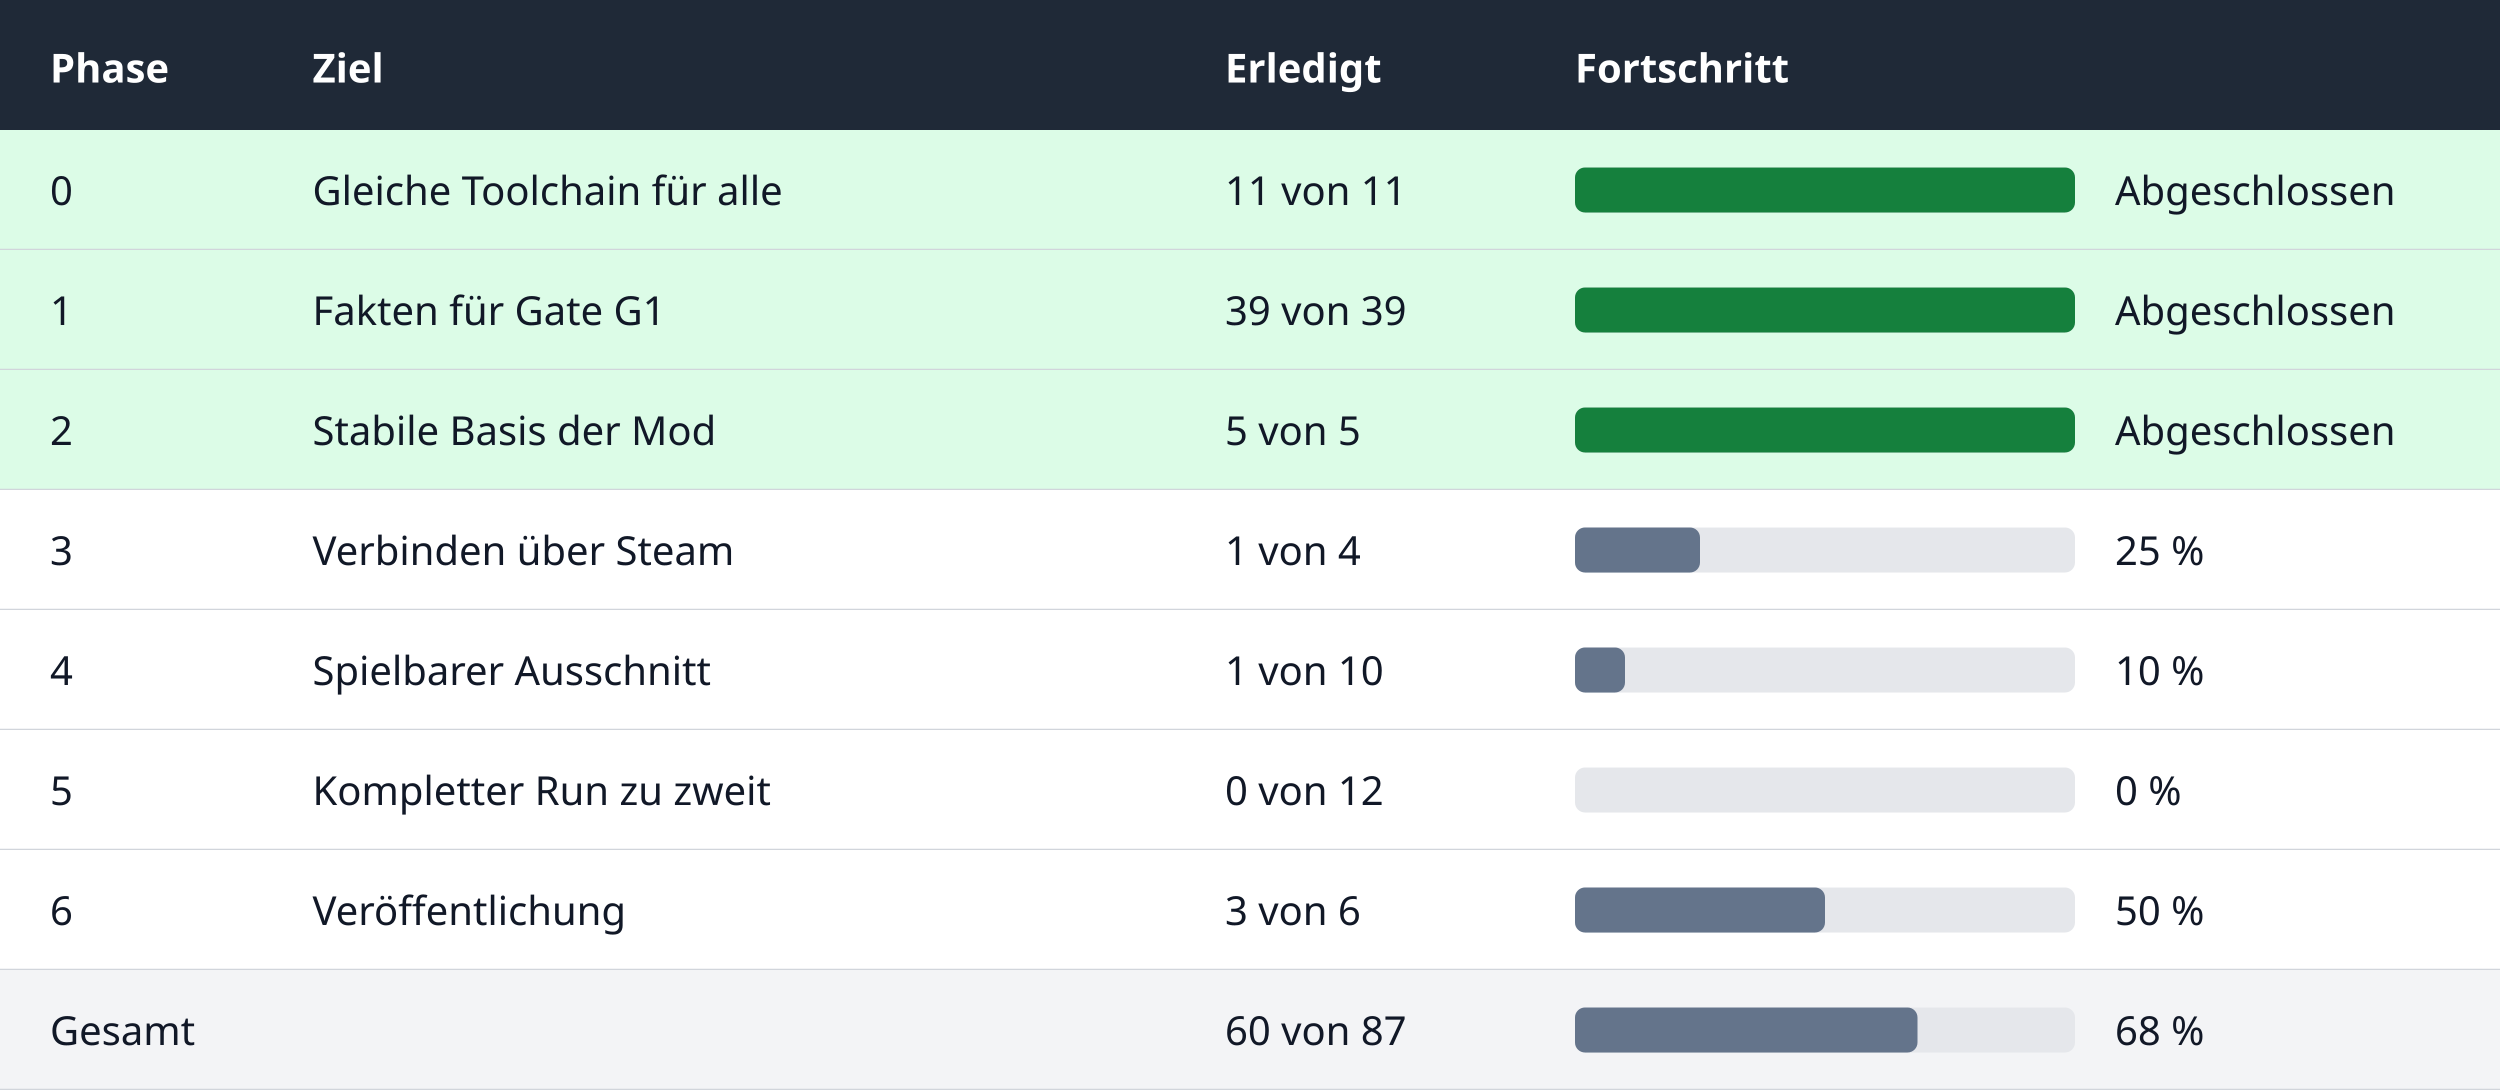
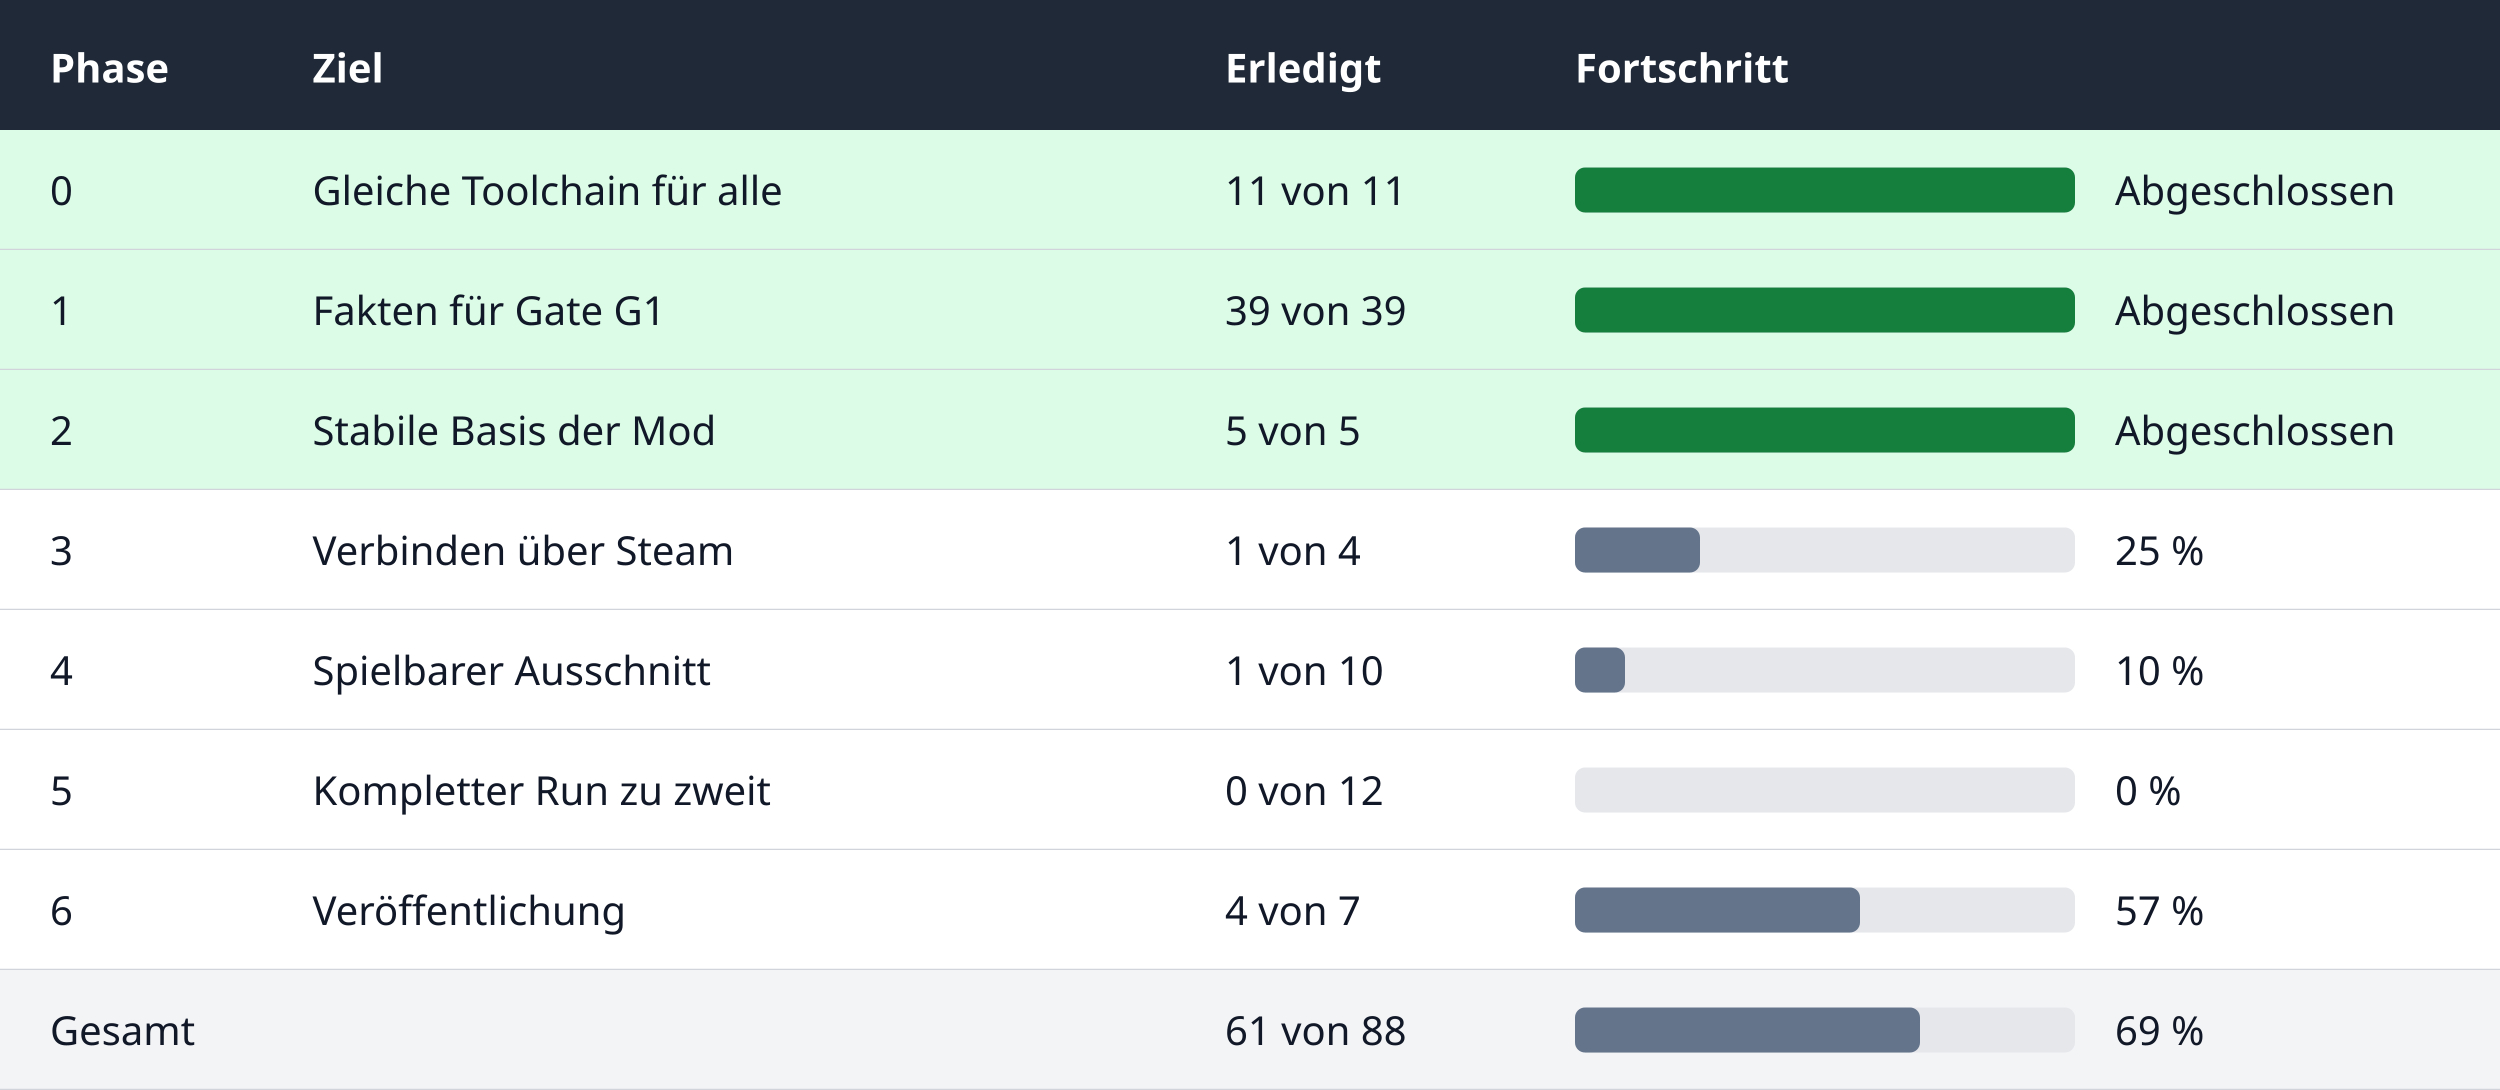
<svg xmlns="http://www.w3.org/2000/svg" width="1000" height="436" viewBox="0 0 1000 436" role="img" aria-labelledby="title desc">
  <g font-family="Segoe UI, sans-serif" font-size="16" fill="#111827">
    <rect width="1000" height="52" fill="#1f2937" />
    <text x="20" y="33" fill="#ffffff" font-weight="600">Phase</text>
    <text x="125" y="33" fill="#ffffff" font-weight="600">Ziel</text>
    <text x="490" y="33" fill="#ffffff" font-weight="600">Erledigt</text>
    <text x="630" y="33" fill="#ffffff" font-weight="600">Fortschritt</text>
    <g id="phase-0">
      <rect y="52" width="1000" height="48" fill="#dcfce7" />
      <path d="M0 100H1000" stroke="#d1d5db" />
      <text x="20" y="82">0</text>
      <text x="125" y="82">Gleiche Toolchain für alle</text>
      <text x="490" y="82">11 von 11</text>
      <rect x="630" y="67" width="200" height="18" rx="4" fill="#e5e7eb" />
      <rect x="630" y="67" width="200" height="18" rx="4" fill="#15803d" />
      <text x="846" y="82">Abgeschlossen</text>
    </g>
    <g id="phase-1">
      <rect y="100" width="1000" height="48" fill="#dcfce7" />
      <path d="M0 148H1000" stroke="#d1d5db" />
      <text x="20" y="130">1</text>
      <text x="125" y="130">Fakten für Gate G1</text>
      <text x="490" y="130">39 von 39</text>
      <rect x="630" y="115" width="200" height="18" rx="4" fill="#e5e7eb" />
      <rect x="630" y="115" width="200" height="18" rx="4" fill="#15803d" />
      <text x="846" y="130">Abgeschlossen</text>
    </g>
    <g id="phase-2">
      <rect y="148" width="1000" height="48" fill="#dcfce7" />
      <path d="M0 196H1000" stroke="#d1d5db" />
      <text x="20" y="178">2</text>
      <text x="125" y="178">Stabile Basis der Mod</text>
      <text x="490" y="178">5 von 5</text>
      <rect x="630" y="163" width="200" height="18" rx="4" fill="#e5e7eb" />
      <rect x="630" y="163" width="200" height="18" rx="4" fill="#15803d" />
      <text x="846" y="178">Abgeschlossen</text>
    </g>
    <g id="phase-3">
      <rect y="196" width="1000" height="48" fill="#ffffff" />
      <path d="M0 244H1000" stroke="#d1d5db" />
      <text x="20" y="226">3</text>
      <text x="125" y="226">Verbinden über Steam</text>
      <text x="490" y="226">1 von 4</text>
      <rect x="630" y="211" width="200" height="18" rx="4" fill="#e5e7eb" />
      <rect x="630" y="211" width="50" height="18" rx="4" fill="#64748b" />
      <text x="846" y="226">25 %</text>
    </g>
    <g id="phase-4">
      <rect y="244" width="1000" height="48" fill="#ffffff" />
      <path d="M0 292H1000" stroke="#d1d5db" />
      <text x="20" y="274">4</text>
      <text x="125" y="274">Spielbarer Ausschnitt</text>
      <text x="490" y="274">1 von 10</text>
      <rect x="630" y="259" width="200" height="18" rx="4" fill="#e5e7eb" />
      <rect x="630" y="259" width="20" height="18" rx="4" fill="#64748b" />
      <text x="846" y="274">10 %</text>
    </g>
    <g id="phase-5">
      <rect y="292" width="1000" height="48" fill="#ffffff" />
      <path d="M0 340H1000" stroke="#d1d5db" />
      <text x="20" y="322">5</text>
      <text x="125" y="322">Kompletter Run zu zweit</text>
      <text x="490" y="322">0 von 12</text>
      <rect x="630" y="307" width="200" height="18" rx="4" fill="#e5e7eb" />
      <text x="846" y="322">0 %</text>
    </g>
    <g id="phase-6">
      <rect y="340" width="1000" height="48" fill="#ffffff" />
      <path d="M0 388H1000" stroke="#d1d5db" />
      <text x="20" y="370">6</text>
      <text x="125" y="370">Veröffentlichung</text>
-       <text x="490" y="370">3 von 6</text>
+       <text x="490" y="370">4 von 7</text>
      <rect x="630" y="355" width="200" height="18" rx="4" fill="#e5e7eb" />
-       <rect x="630" y="355" width="100" height="18" rx="4" fill="#64748b" />
-       <text x="846" y="370">50 %</text>
+       <rect x="630" y="355" width="114" height="18" rx="4" fill="#64748b" />
+       <text x="846" y="370">57 %</text>
    </g>
    <g id="phase-gesamt">
      <rect y="388" width="1000" height="48" fill="#f3f4f6" />
      <path d="M0 436H1000" stroke="#d1d5db" />
      <text x="20" y="418">Gesamt</text>
      <text x="125" y="418" />
-       <text x="490" y="418">60 von 87</text>
+       <text x="490" y="418">61 von 88</text>
      <rect x="630" y="403" width="200" height="18" rx="4" fill="#e5e7eb" />
-       <rect x="630" y="403" width="137" height="18" rx="4" fill="#64748b" />
-       <text x="846" y="418">68 %</text>
+       <rect x="630" y="403" width="138" height="18" rx="4" fill="#64748b" />
+       <text x="846" y="418">69 %</text>
    </g>
  </g>
</svg>
